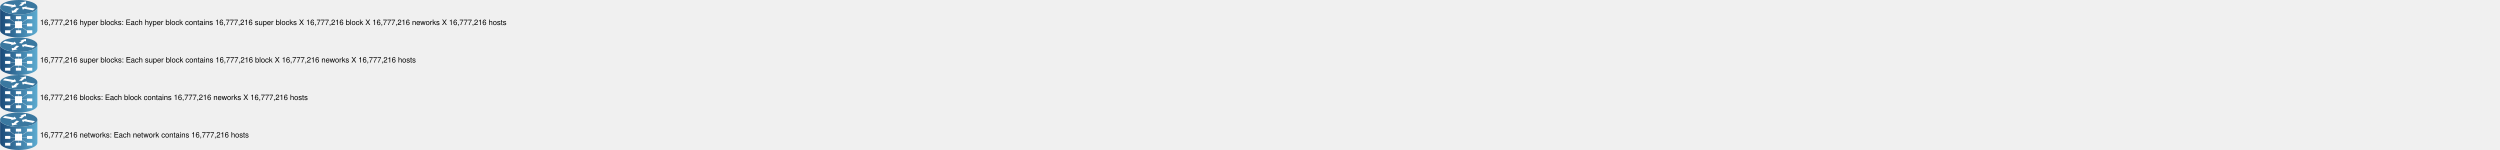
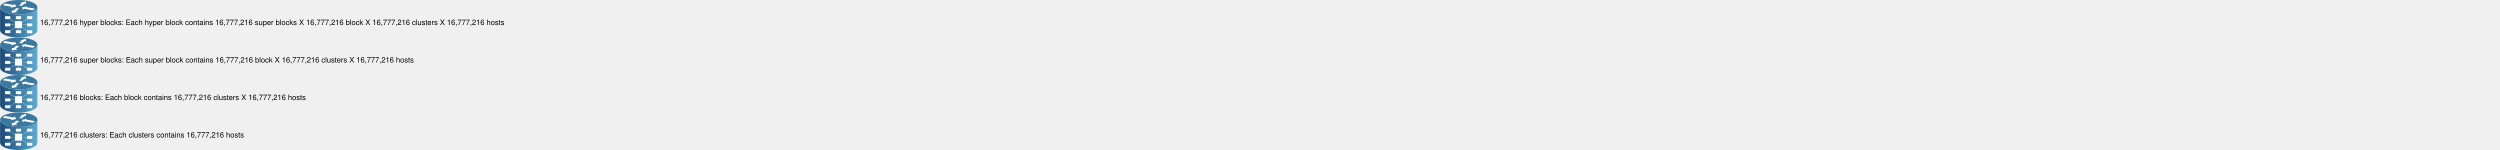
<svg xmlns="http://www.w3.org/2000/svg" width="4000" height="240" viewBox="0 0 1000 60">
  <g>
-     <text x="16" y="55" style="color:black;fill:black;font-size:3px;font-family: Helvetica, Verdana, sans-serif;">16,777,216  networks: Each network contains 16,777,216 hosts</text>
+     <text x="16" y="55" style="color:black;fill:black;font-size:3px;font-family: Helvetica, Verdana, sans-serif;">16,777,216  clusters: Each clusters contains 16,777,216 hosts</text>
  </g>
  <svg version="1.1" x="0" y="45" width="15" height="15" viewBox="0 0 167 168" enable-background="new 0 0 167 168" xml:space="preserve">
    <defs>
</defs>
    <linearGradient id="_x31_9_2_" gradientUnits="userSpaceOnUse" x1="0" y1="100.233" x2="166.98" y2="100.233">
      <stop offset="0" style="stop-color:#1B4A78" />
      <stop offset="1" style="stop-color:#5DACD1" />
    </linearGradient>
    <path id="_x31_9_1_" fill="url(#_x31_9_2_)" d="M166.98,32.467c0,17.937-37.387,32.467-83.49,32.467  C37.379,64.934,0,50.403,0,32.467v103.066C0,153.469,37.379,168,83.49,168c46.103,0,83.49-14.531,83.49-32.467V32.467z" />
    <path id="_x31_8_1_" fill="#3A78A0" d="M83.49,64.934c46.103,0,83.49-14.53,83.49-32.467C166.98,14.531,129.593,0,83.49,0  C37.379,0,0,14.531,0,32.467C0,50.403,37.379,64.934,83.49,64.934z" />
    <polygon id="_x31_7_1_" fill="#FFFFFF" points="65.608,18.645 72.505,28.991 46.435,35.02 52.131,30.268 11.845,23.388   21.952,15.808 60.824,22.395 " />
    <polygon id="_x31_6_1_" fill="#FFFFFF" points="102.286,43.727 97.578,33.069 121.09,28.37 117.02,32.023 156.208,38.717   146.801,46.236 107.844,38.921 " />
    <polygon id="_x31_5_1_" fill="#FFFFFF" points="89.43,13.006 115.762,5.798 116.081,17.075 109.494,15.825 96.638,26.482   84.376,24.7 97.64,14.265 " />
    <polygon id="_x31_4_1_" fill="#FFFFFF" points="78.144,53.444 53.067,58.143 52.127,46.546 59.339,48.115 73.139,36.332   85.356,38.397 70.626,51.254 " />
    <rect id="_x31_3_1_" x="66.76" y="94.82" fill="#FFFFFF" width="31.252" height="31.261" />
    <polygon id="_x31_2_1_" fill="#FFFFFF" points="45.784,72.665 45.792,85.636 22.263,85.653 22.253,72.691 " />
    <polygon id="_x31_1_1_" fill="#FFFFFF" points="45.784,105.078 45.792,118.049 22.263,118.066 22.253,105.104 " />
    <polygon id="_x31_0_1_" fill="#FFFFFF" points="45.784,135.622 45.792,148.593 22.263,148.602 22.253,135.648 " />
    <polygon id="_x39__1_" fill="#FFFFFF" points="94.2,135.622 94.209,148.593 70.679,148.602 70.67,135.648 " />
    <polygon id="_x38__1_" fill="#FFFFFF" points="144.133,72.665 144.142,85.636 120.611,85.653 120.602,72.691 " />
    <polygon id="_x37__1_" fill="#FFFFFF" points="94.2,72.665 94.209,85.636 70.679,85.653 70.67,72.691 " />
    <polygon id="_x36__1_" fill="#FFFFFF" points="144.133,105.078 144.142,118.049 120.611,118.066 120.602,105.104 " />
    <polygon id="_x35__1_" fill="#FFFFFF" points="144.133,135.622 144.142,148.593 120.611,148.602 120.602,135.648 " />
    <rect id="_x34__1_" x="34.582" y="110.341" fill="#FFFFFF" width="97.592" height="1" />
    <rect id="_x33__1_" x="81.745" y="81.336" fill="#FFFFFF" width="1" height="61.281" />
    <rect id="_x32__1_" x="83.161" y="56.112" transform="matrix(0.5722 0.8201 -0.8201 0.5722 126.9337 -21.0696)" fill="#FFFFFF" width="1" height="110.026" />
    <rect id="_x31__1_" x="26.946" y="110.625" transform="matrix(0.8199 0.5724 -0.5724 0.8199 78.3695 -26.9081)" fill="#FFFFFF" width="110.026" height="1" />
  </svg>
  <g>
-     <text x="16" y="40" style="color:black;fill:black;font-size:3px;font-family: Helvetica, Verdana, sans-serif;">16,777,216  blocks: Each  block contains 16,777,216 neworks X 16,777,216 hosts</text>
+     <text x="16" y="40" style="color:black;fill:black;font-size:3px;font-family: Helvetica, Verdana, sans-serif;">16,777,216  blocks: Each  block contains 16,777,216 clusters X 16,777,216 hosts</text>
  </g>
  <svg version="1.1" x="0" y="30" width="15" height="15" viewBox="0 0 167 168" enable-background="new 0 0 167 168" xml:space="preserve">
    <defs>
</defs>
    <linearGradient id="_x31_9_2_" gradientUnits="userSpaceOnUse" x1="0" y1="100.233" x2="166.98" y2="100.233">
      <stop offset="0" style="stop-color:#1B4A78" />
      <stop offset="1" style="stop-color:#5DACD1" />
    </linearGradient>
    <path id="_x31_9_1_" fill="url(#_x31_9_2_)" d="M166.98,32.467c0,17.937-37.387,32.467-83.49,32.467  C37.379,64.934,0,50.403,0,32.467v103.066C0,153.469,37.379,168,83.49,168c46.103,0,83.49-14.531,83.49-32.467V32.467z" />
    <path id="_x31_8_1_" fill="#3A78A0" d="M83.49,64.934c46.103,0,83.49-14.53,83.49-32.467C166.98,14.531,129.593,0,83.49,0  C37.379,0,0,14.531,0,32.467C0,50.403,37.379,64.934,83.49,64.934z" />
    <polygon id="_x31_7_1_" fill="#FFFFFF" points="65.608,18.645 72.505,28.991 46.435,35.02 52.131,30.268 11.845,23.388   21.952,15.808 60.824,22.395 " />
    <polygon id="_x31_6_1_" fill="#FFFFFF" points="102.286,43.727 97.578,33.069 121.09,28.37 117.02,32.023 156.208,38.717   146.801,46.236 107.844,38.921 " />
    <polygon id="_x31_5_1_" fill="#FFFFFF" points="89.43,13.006 115.762,5.798 116.081,17.075 109.494,15.825 96.638,26.482   84.376,24.7 97.64,14.265 " />
    <polygon id="_x31_4_1_" fill="#FFFFFF" points="78.144,53.444 53.067,58.143 52.127,46.546 59.339,48.115 73.139,36.332   85.356,38.397 70.626,51.254 " />
    <rect id="_x31_3_1_" x="66.76" y="94.82" fill="#FFFFFF" width="31.252" height="31.261" />
    <polygon id="_x31_2_1_" fill="#FFFFFF" points="45.784,72.665 45.792,85.636 22.263,85.653 22.253,72.691 " />
    <polygon id="_x31_1_1_" fill="#FFFFFF" points="45.784,105.078 45.792,118.049 22.263,118.066 22.253,105.104 " />
    <polygon id="_x31_0_1_" fill="#FFFFFF" points="45.784,135.622 45.792,148.593 22.263,148.602 22.253,135.648 " />
    <polygon id="_x39__1_" fill="#FFFFFF" points="94.2,135.622 94.209,148.593 70.679,148.602 70.67,135.648 " />
    <polygon id="_x38__1_" fill="#FFFFFF" points="144.133,72.665 144.142,85.636 120.611,85.653 120.602,72.691 " />
    <polygon id="_x37__1_" fill="#FFFFFF" points="94.2,72.665 94.209,85.636 70.679,85.653 70.67,72.691 " />
    <polygon id="_x36__1_" fill="#FFFFFF" points="144.133,105.078 144.142,118.049 120.611,118.066 120.602,105.104 " />
    <polygon id="_x35__1_" fill="#FFFFFF" points="144.133,135.622 144.142,148.593 120.611,148.602 120.602,135.648 " />
    <rect id="_x34__1_" x="34.582" y="110.341" fill="#FFFFFF" width="97.592" height="1" />
    <rect id="_x33__1_" x="81.745" y="81.336" fill="#FFFFFF" width="1" height="61.281" />
    <rect id="_x32__1_" x="83.161" y="56.112" transform="matrix(0.5722 0.8201 -0.8201 0.5722 126.9337 -21.0696)" fill="#FFFFFF" width="1" height="110.026" />
    <rect id="_x31__1_" x="26.946" y="110.625" transform="matrix(0.8199 0.5724 -0.5724 0.8199 78.3695 -26.9081)" fill="#FFFFFF" width="110.026" height="1" />
  </svg>
  <g>
-     <text x="16" y="25" style="color:black;fill:black;font-size:3px;font-family: Helvetica, Verdana, sans-serif;">16,777,216 super blocks: Each super block contains 16,777,216 block X 16,777,216 neworks X  16,777,216 hosts</text>
+     <text x="16" y="25" style="color:black;fill:black;font-size:3px;font-family: Helvetica, Verdana, sans-serif;">16,777,216 super blocks: Each super block contains 16,777,216 block X 16,777,216 clusters X  16,777,216 hosts</text>
  </g>
  <svg version="1.1" x="0" y="15" width="15" height="15" viewBox="0 0 167 168" enable-background="new 0 0 167 168" xml:space="preserve">
    <defs>
</defs>
    <linearGradient id="_x31_9_2_" gradientUnits="userSpaceOnUse" x1="0" y1="100.233" x2="166.98" y2="100.233">
      <stop offset="0" style="stop-color:#1B4A78" />
      <stop offset="1" style="stop-color:#5DACD1" />
    </linearGradient>
    <path id="_x31_9_1_" fill="url(#_x31_9_2_)" d="M166.98,32.467c0,17.937-37.387,32.467-83.49,32.467  C37.379,64.934,0,50.403,0,32.467v103.066C0,153.469,37.379,168,83.49,168c46.103,0,83.49-14.531,83.49-32.467V32.467z" />
    <path id="_x31_8_1_" fill="#3A78A0" d="M83.49,64.934c46.103,0,83.49-14.53,83.49-32.467C166.98,14.531,129.593,0,83.49,0  C37.379,0,0,14.531,0,32.467C0,50.403,37.379,64.934,83.49,64.934z" />
    <polygon id="_x31_7_1_" fill="#FFFFFF" points="65.608,18.645 72.505,28.991 46.435,35.02 52.131,30.268 11.845,23.388   21.952,15.808 60.824,22.395 " />
    <polygon id="_x31_6_1_" fill="#FFFFFF" points="102.286,43.727 97.578,33.069 121.09,28.37 117.02,32.023 156.208,38.717   146.801,46.236 107.844,38.921 " />
    <polygon id="_x31_5_1_" fill="#FFFFFF" points="89.43,13.006 115.762,5.798 116.081,17.075 109.494,15.825 96.638,26.482   84.376,24.7 97.64,14.265 " />
    <polygon id="_x31_4_1_" fill="#FFFFFF" points="78.144,53.444 53.067,58.143 52.127,46.546 59.339,48.115 73.139,36.332   85.356,38.397 70.626,51.254 " />
    <rect id="_x31_3_1_" x="66.76" y="94.82" fill="#FFFFFF" width="31.252" height="31.261" />
    <polygon id="_x31_2_1_" fill="#FFFFFF" points="45.784,72.665 45.792,85.636 22.263,85.653 22.253,72.691 " />
    <polygon id="_x31_1_1_" fill="#FFFFFF" points="45.784,105.078 45.792,118.049 22.263,118.066 22.253,105.104 " />
    <polygon id="_x31_0_1_" fill="#FFFFFF" points="45.784,135.622 45.792,148.593 22.263,148.602 22.253,135.648 " />
    <polygon id="_x39__1_" fill="#FFFFFF" points="94.2,135.622 94.209,148.593 70.679,148.602 70.67,135.648 " />
    <polygon id="_x38__1_" fill="#FFFFFF" points="144.133,72.665 144.142,85.636 120.611,85.653 120.602,72.691 " />
    <polygon id="_x37__1_" fill="#FFFFFF" points="94.2,72.665 94.209,85.636 70.679,85.653 70.67,72.691 " />
    <polygon id="_x36__1_" fill="#FFFFFF" points="144.133,105.078 144.142,118.049 120.611,118.066 120.602,105.104 " />
    <polygon id="_x35__1_" fill="#FFFFFF" points="144.133,135.622 144.142,148.593 120.611,148.602 120.602,135.648 " />
    <rect id="_x34__1_" x="34.582" y="110.341" fill="#FFFFFF" width="97.592" height="1" />
    <rect id="_x33__1_" x="81.745" y="81.336" fill="#FFFFFF" width="1" height="61.281" />
    <rect id="_x32__1_" x="83.161" y="56.112" transform="matrix(0.5722 0.8201 -0.8201 0.5722 126.9337 -21.0696)" fill="#FFFFFF" width="1" height="110.026" />
    <rect id="_x31__1_" x="26.946" y="110.625" transform="matrix(0.8199 0.5724 -0.5724 0.8199 78.3695 -26.9081)" fill="#FFFFFF" width="110.026" height="1" />
  </svg>
  <g>
-     <text x="16" y="10" style="color:back;fill:black;font-size:3px;font-family: Helvetica, Verdana, sans-serif;">16,777,216 hyper blocks: Each hyper block contains 16,777,216 super blocks X 16,777,216 block X 16,777,216 neworks X 16,777,216 hosts</text>
+     <text x="16" y="10" style="color:back;fill:black;font-size:3px;font-family: Helvetica, Verdana, sans-serif;">16,777,216 hyper blocks: Each hyper block contains 16,777,216 super blocks X 16,777,216 block X 16,777,216 clusters X 16,777,216 hosts</text>
  </g>
  <svg version="1.1" x="0" y="0" width="15" height="15" viewBox="0 0 167 168" enable-background="new 0 0 167 168" xml:space="preserve">
    <defs>
</defs>
    <linearGradient id="_x31_9_2_" gradientUnits="userSpaceOnUse" x1="0" y1="100.233" x2="166.98" y2="100.233">
      <stop offset="0" style="stop-color:#1B4A78" />
      <stop offset="1" style="stop-color:#5DACD1" />
    </linearGradient>
    <path id="_x31_9_1_" fill="url(#_x31_9_2_)" d="M166.98,32.467c0,17.937-37.387,32.467-83.49,32.467  C37.379,64.934,0,50.403,0,32.467v103.066C0,153.469,37.379,168,83.49,168c46.103,0,83.49-14.531,83.49-32.467V32.467z" />
    <path id="_x31_8_1_" fill="#3A78A0" d="M83.49,64.934c46.103,0,83.49-14.53,83.49-32.467C166.98,14.531,129.593,0,83.49,0  C37.379,0,0,14.531,0,32.467C0,50.403,37.379,64.934,83.49,64.934z" />
    <polygon id="_x31_7_1_" fill="#FFFFFF" points="65.608,18.645 72.505,28.991 46.435,35.02 52.131,30.268 11.845,23.388   21.952,15.808 60.824,22.395 " />
    <polygon id="_x31_6_1_" fill="#FFFFFF" points="102.286,43.727 97.578,33.069 121.09,28.37 117.02,32.023 156.208,38.717   146.801,46.236 107.844,38.921 " />
    <polygon id="_x31_5_1_" fill="#FFFFFF" points="89.43,13.006 115.762,5.798 116.081,17.075 109.494,15.825 96.638,26.482   84.376,24.7 97.64,14.265 " />
    <polygon id="_x31_4_1_" fill="#FFFFFF" points="78.144,53.444 53.067,58.143 52.127,46.546 59.339,48.115 73.139,36.332   85.356,38.397 70.626,51.254 " />
    <rect id="_x31_3_1_" x="66.76" y="94.82" fill="#FFFFFF" width="31.252" height="31.261" />
    <polygon id="_x31_2_1_" fill="#FFFFFF" points="45.784,72.665 45.792,85.636 22.263,85.653 22.253,72.691 " />
    <polygon id="_x31_1_1_" fill="#FFFFFF" points="45.784,105.078 45.792,118.049 22.263,118.066 22.253,105.104 " />
    <polygon id="_x31_0_1_" fill="#FFFFFF" points="45.784,135.622 45.792,148.593 22.263,148.602 22.253,135.648 " />
    <polygon id="_x39__1_" fill="#FFFFFF" points="94.2,135.622 94.209,148.593 70.679,148.602 70.67,135.648 " />
    <polygon id="_x38__1_" fill="#FFFFFF" points="144.133,72.665 144.142,85.636 120.611,85.653 120.602,72.691 " />
    <polygon id="_x37__1_" fill="#FFFFFF" points="94.2,72.665 94.209,85.636 70.679,85.653 70.67,72.691 " />
    <polygon id="_x36__1_" fill="#FFFFFF" points="144.133,105.078 144.142,118.049 120.611,118.066 120.602,105.104 " />
    <polygon id="_x35__1_" fill="#FFFFFF" points="144.133,135.622 144.142,148.593 120.611,148.602 120.602,135.648 " />
    <rect id="_x34__1_" x="34.582" y="110.341" fill="#FFFFFF" width="97.592" height="1" />
    <rect id="_x33__1_" x="81.745" y="81.336" fill="#FFFFFF" width="1" height="61.281" />
    <rect id="_x32__1_" x="83.161" y="56.112" transform="matrix(0.5722 0.8201 -0.8201 0.5722 126.9337 -21.0696)" fill="#FFFFFF" width="1" height="110.026" />
    <rect id="_x31__1_" x="26.946" y="110.625" transform="matrix(0.8199 0.5724 -0.5724 0.8199 78.3695 -26.9081)" fill="#FFFFFF" width="110.026" height="1" />
  </svg>
</svg>
